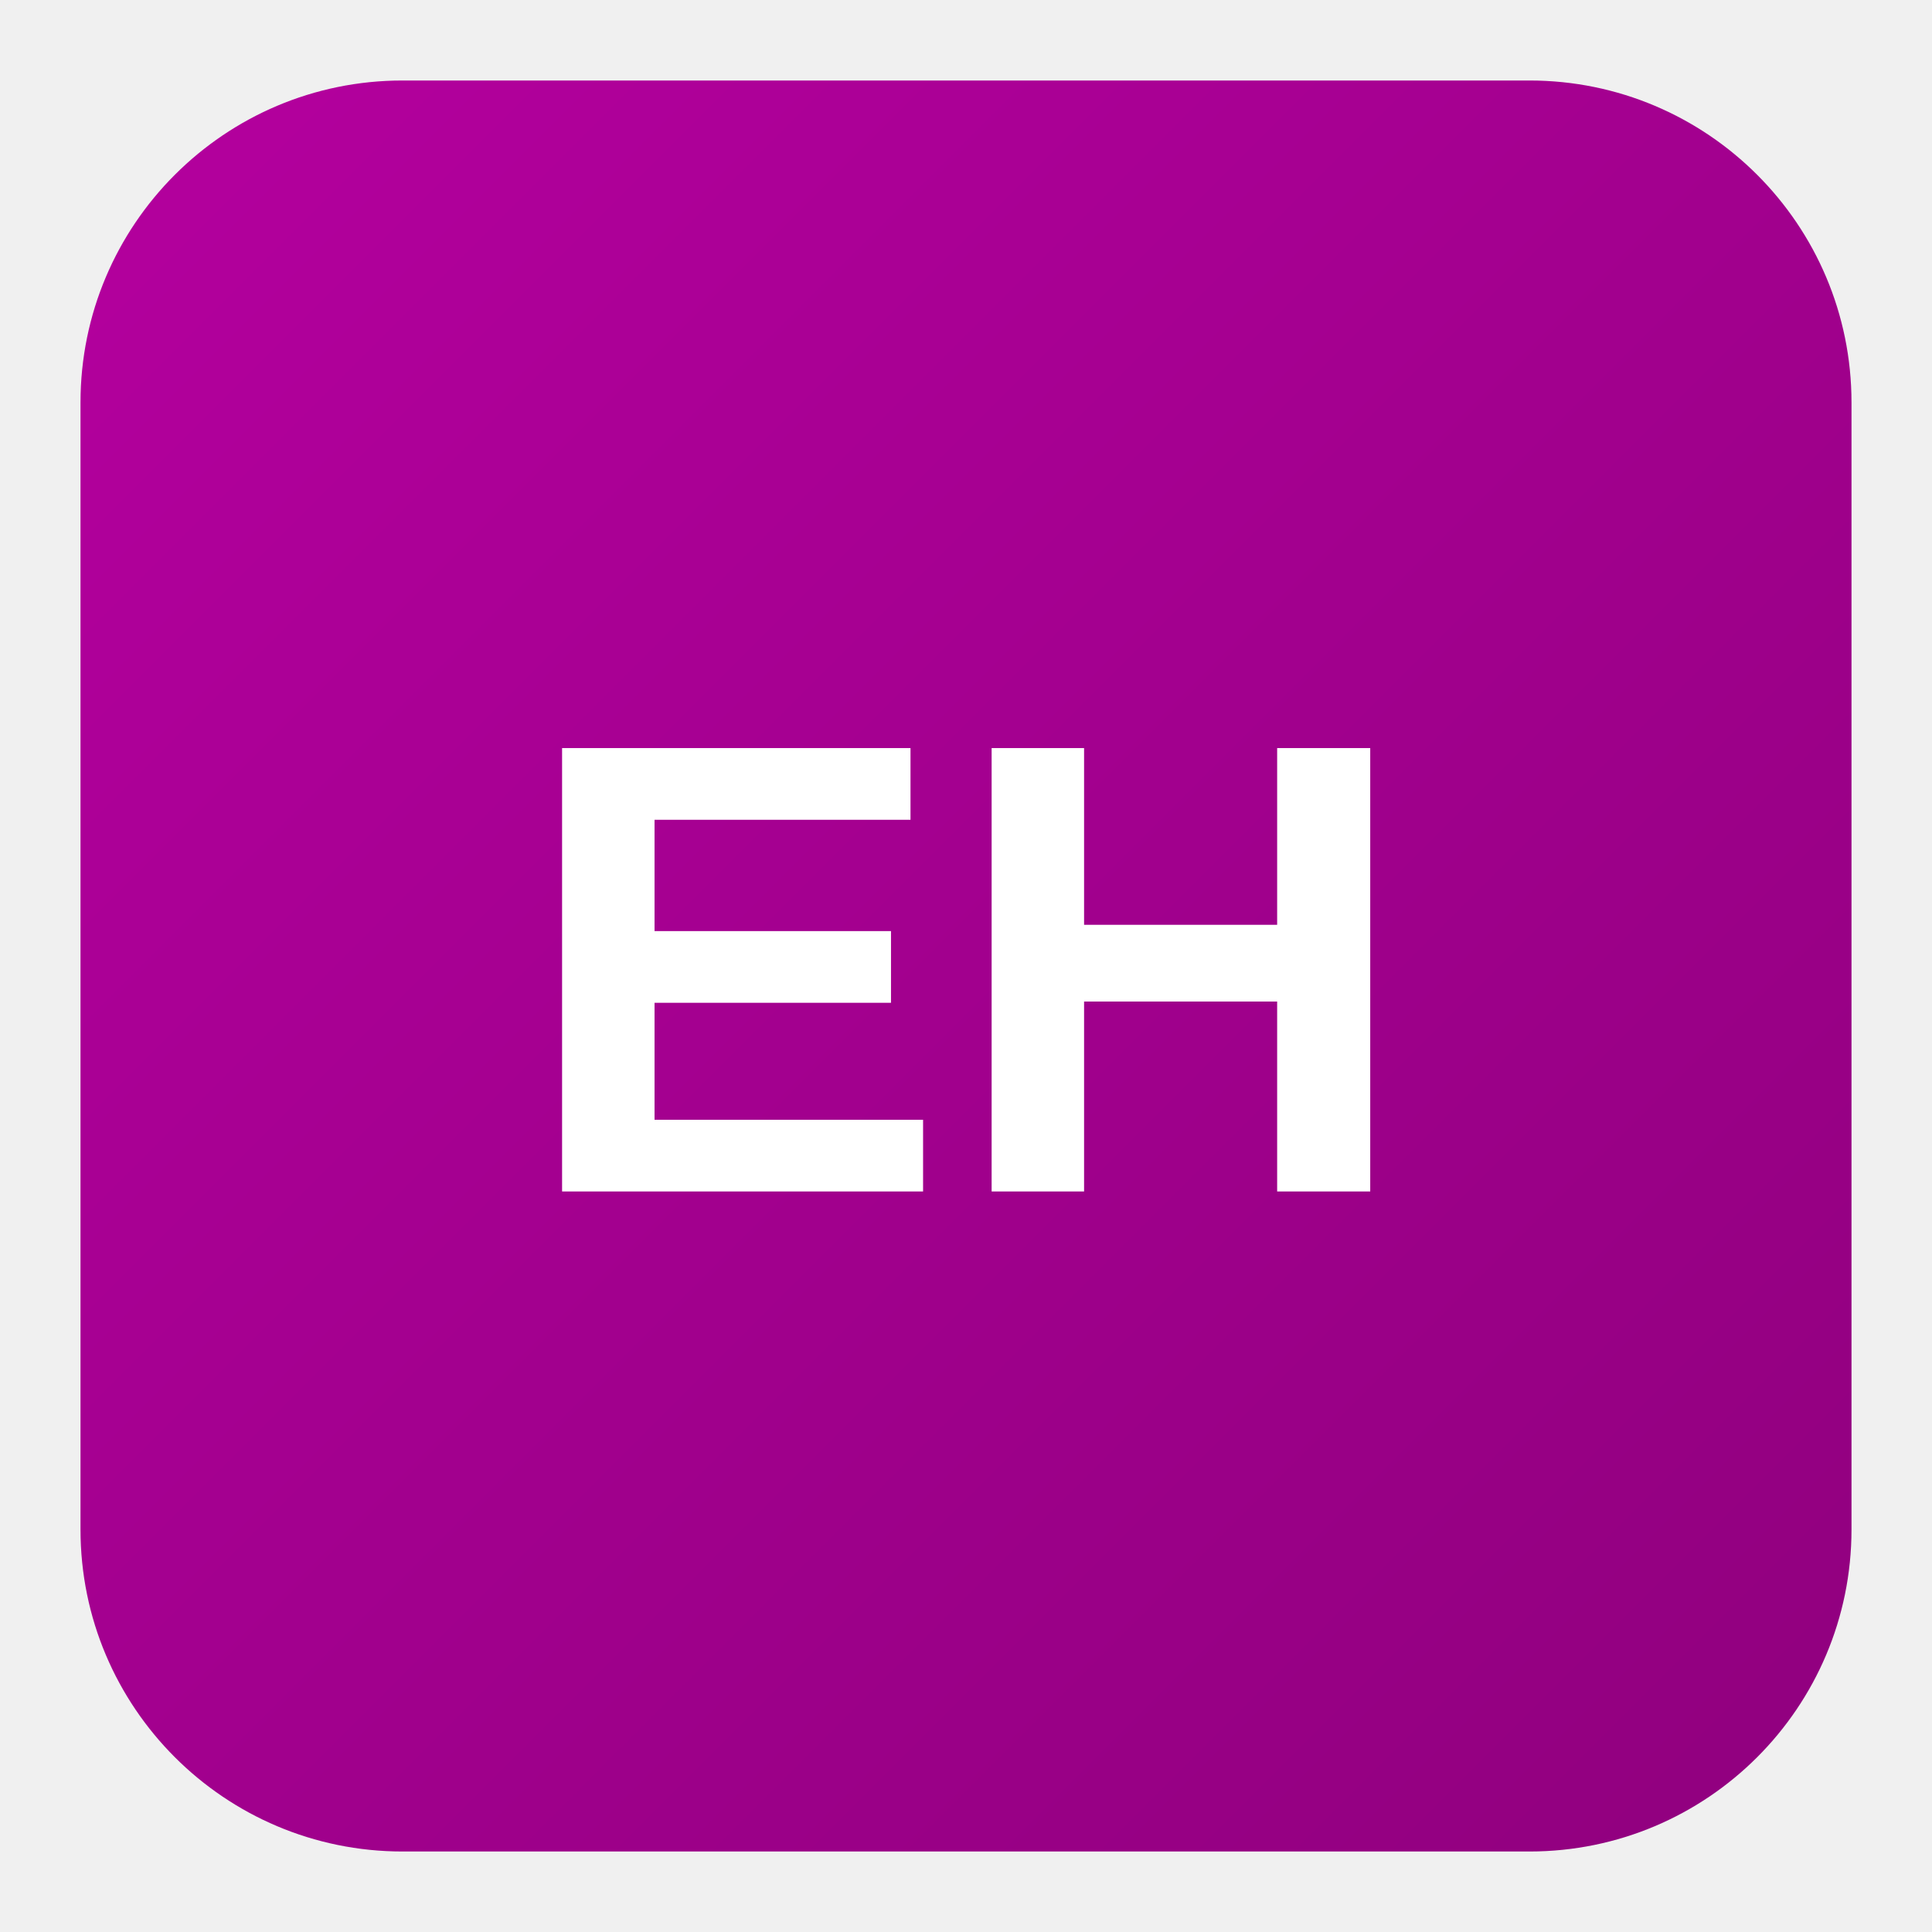
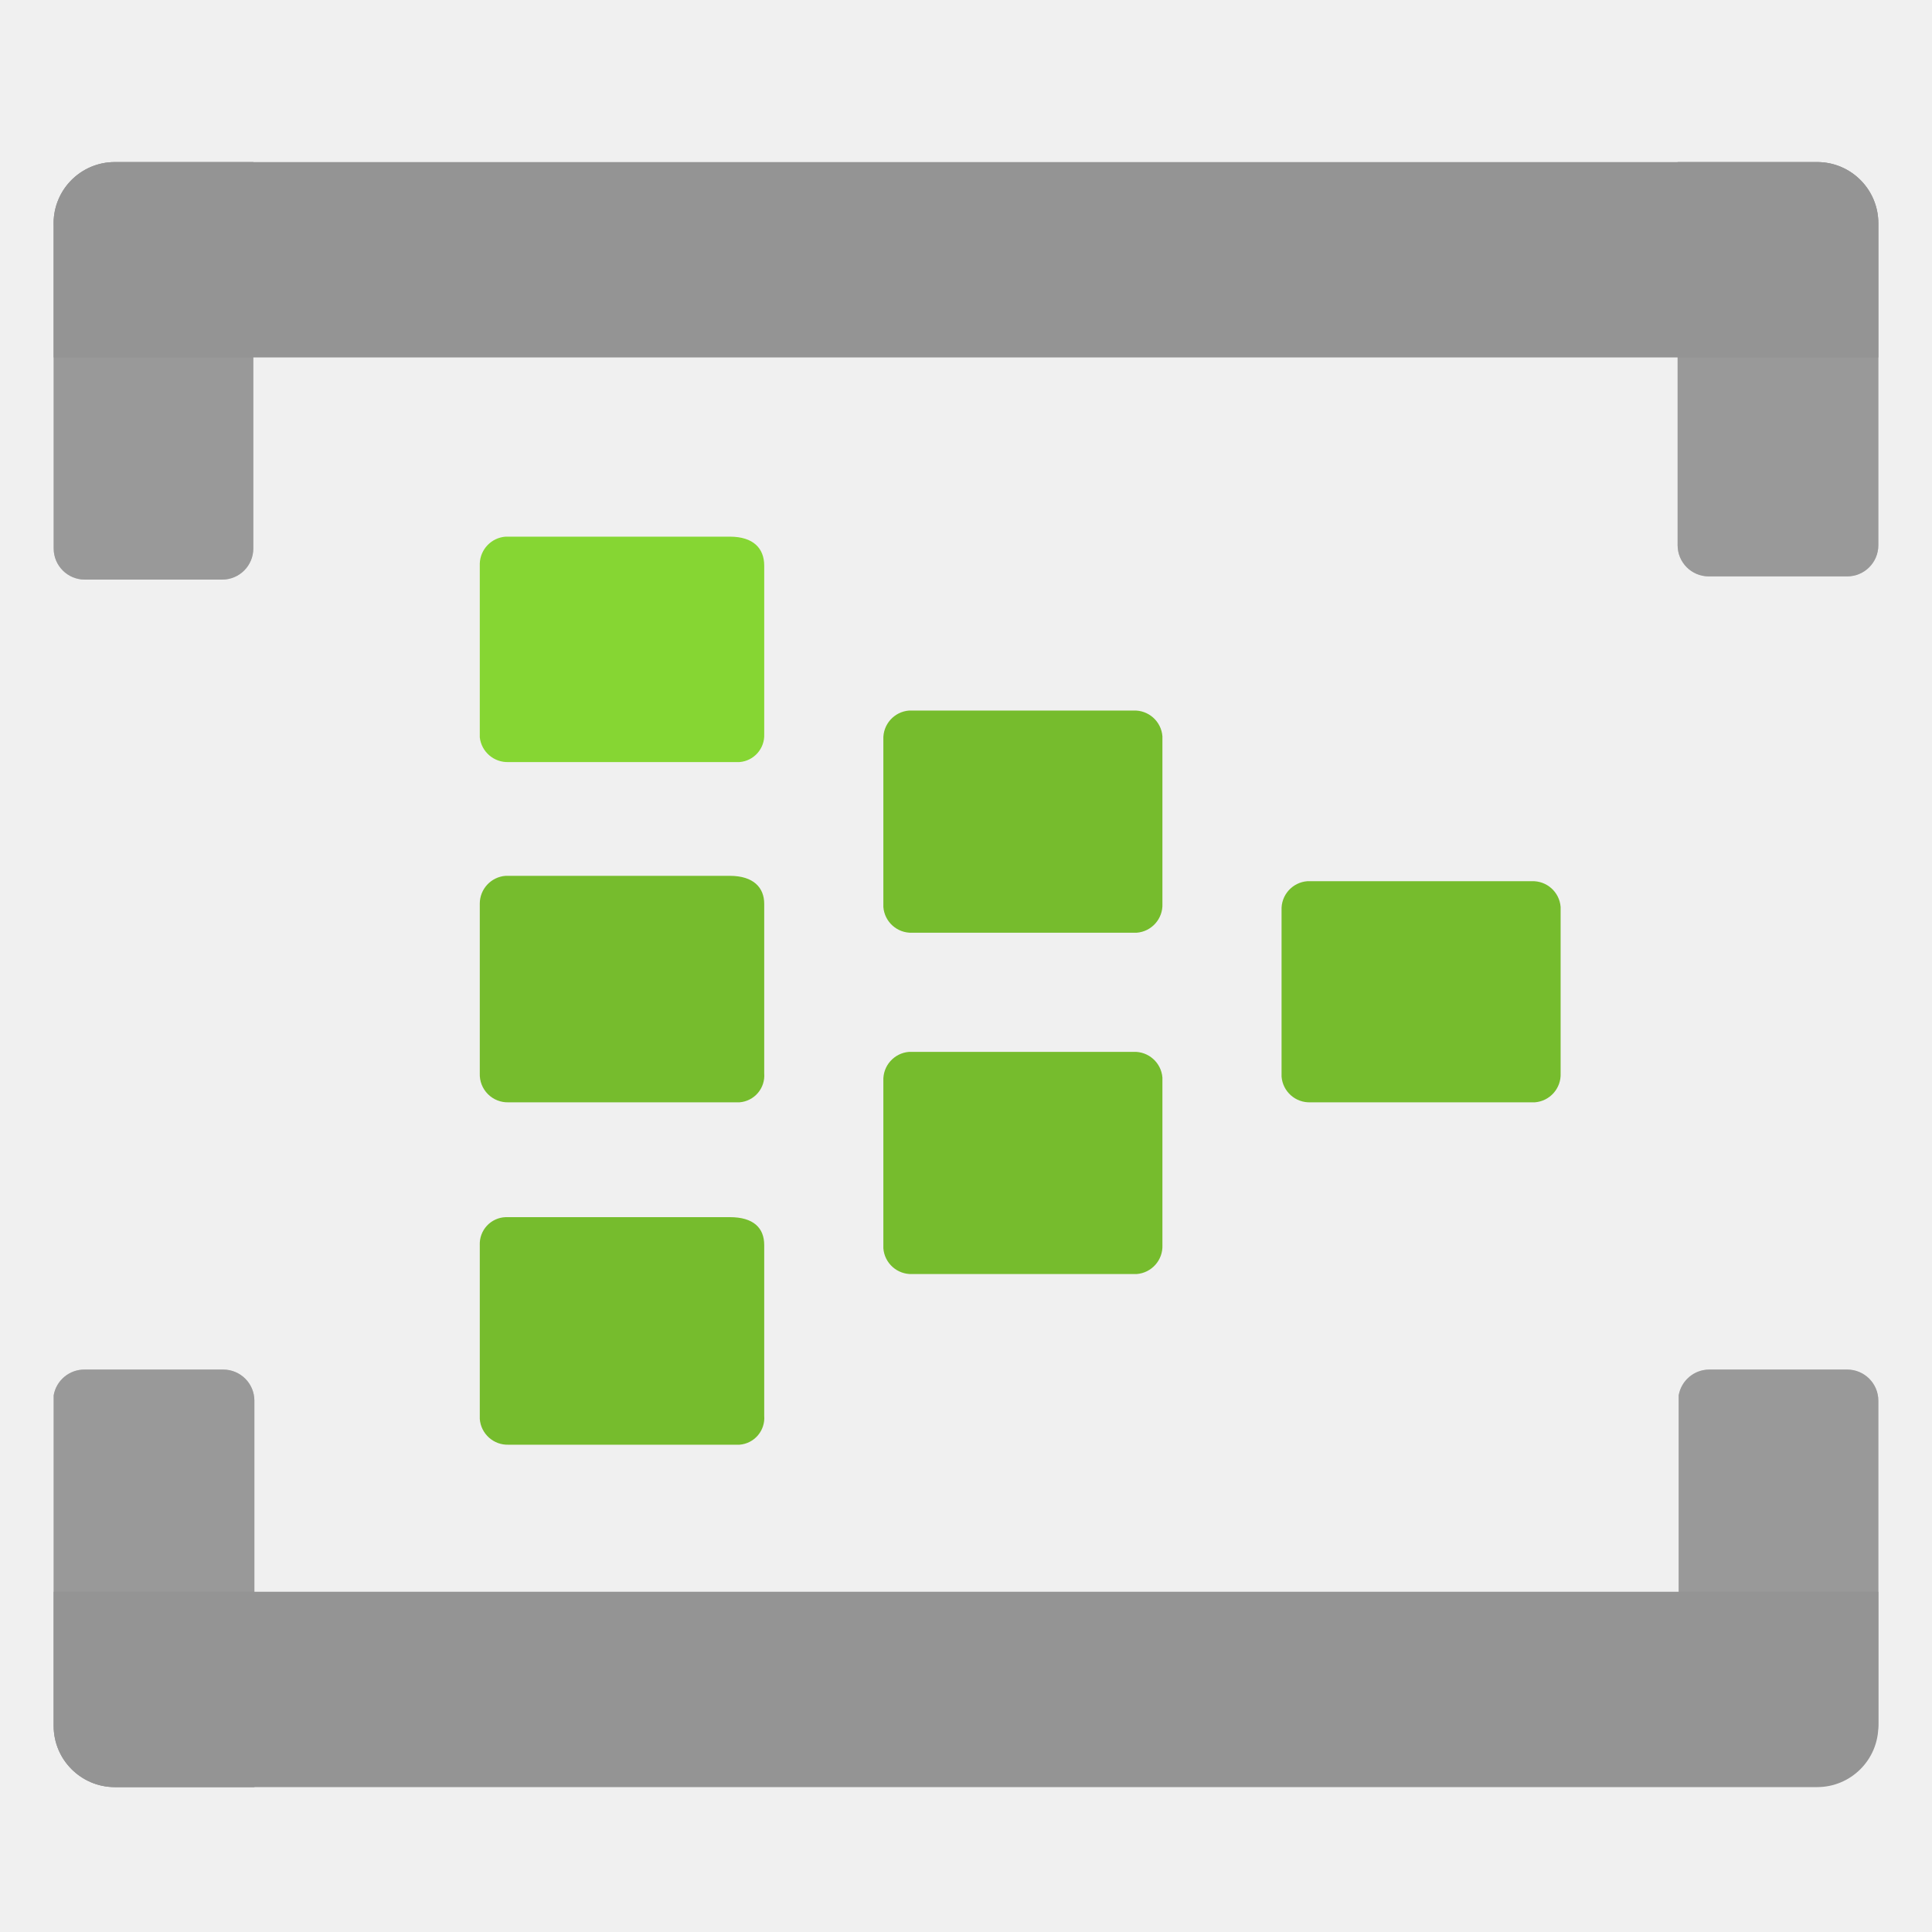
- <svg xmlns="http://www.w3.org/2000/svg" width="48" height="48" viewBox="0 0 48 48">
-   <defs>
-     <linearGradient id="g" x1="0" y1="0" x2="1" y2="1">
-       <stop offset="0" stop-color="#B4009E" />
-       <stop offset="1" stop-color="#90007e" />
-     </linearGradient>
-   </defs>
-   <rect x="2" y="2" width="44" height="44" rx="8" fill="url(#g)" />
-   <text x="24" y="24" dy="0.35em" text-anchor="middle" font-family="Segoe UI, Arial, sans-serif" font-size="16" font-weight="700" fill="#ffffff">EH</text>
+ <svg xmlns="http://www.w3.org/2000/svg" viewBox="0 0 18 18">
+   <path d="M10.83 8.42a.26.26 0 01-.24.27H8.5a.26.26 0 01-.27-.24V6.89a.26.26 0 01.24-.27h2.09a.26.26 0 01.27.24v1.56zM14.54 10a.26.26 0 01-.24.27h-2.09a.26.26 0 01-.27-.24V8.48a.26.26 0 01.24-.27h2.09a.26.26 0 01.27.24V10zM10.83 11.6a.26.26 0 01-.24.27H8.5a.26.26 0 01-.27-.24v-1.56a.26.26 0 01.24-.27h2.09a.26.26 0 01.27.24v1.56z" fill="#76bc2d" />
+   <path d="M7.12 6.84a.25.25 0 01-.23.26H4.74a.26.26 0 01-.27-.23V5.25A.26.26 0 014.71 5H6.8c.22 0 .32.11.32.27z" fill="#86d633" />
+   <path d="M7.12 10a.25.25 0 01-.23.27H4.74a.26.26 0 01-.27-.27V8.42a.26.26 0 01.24-.26H6.8c.22 0 .32.11.32.26zM7.12 13.19a.25.25 0 01-.23.27H4.74a.26.26 0 01-.27-.24V11.6a.25.25 0 01.24-.26H6.8c.22 0 .32.1.32.26z" fill="#76bc2d" />
+   <g fill="#999">
+     <path d="M1.07 1.51h1.29v3.6a.29.29 0 01-.29.29H.79a.29.29 0 01-.29-.29v-3a.57.57 0 01.57-.6z" />
+     <path d="M1.07 1.51h1.29v3.6a.29.29 0 01-.29.29H.79a.29.29 0 01-.29-.29v-3a.57.57 0 01.57-.6z" opacity=".5" />
+   </g>
+   <g fill="#999">
+     <path d="M15.64 1.51h1.29a.57.57 0 01.57.57v3a.29.29 0 01-.29.29h-1.29a.29.29 0 01-.29-.29V1.51h.01z" />
+     <path d="M15.64 1.51h1.29a.57.57 0 01.57.57v3a.29.29 0 01-.29.29h-1.29a.29.29 0 01-.29-.29V1.51h.01z" opacity=".5" />
+   </g>
+   <path d="M17.5 2.08v1.25H.5V2.08a.57.57 0 01.57-.57h15.87a.57.57 0 01.56.57z" fill="#949494" />
+   <g fill="#999">
+     <path d="M.79 12.76h1.29a.29.29 0 01.29.29v3.6h-1.3a.57.57 0 01-.57-.57V13a.29.29 0 01.29-.24z" />
+     <path d="M.79 12.76h1.29a.29.29 0 01.29.29v3.6h-1.3a.57.57 0 01-.57-.57V13a.29.29 0 01.29-.24z" opacity=".5" />
+   </g>
+   <g fill="#999">
+     <path d="M15.92 12.76h1.29a.29.29 0 01.29.29v3a.57.57 0 01-.57.57h-1.29V13a.29.29 0 01.28-.24z" />
+     <path d="M15.92 12.76h1.29a.29.29 0 01.29.29v3a.57.57 0 01-.57.57h-1.29V13a.29.29 0 01.28-.24z" opacity=".5" />
+   </g>
+   <path d="M.5 16.08v-1.25h17v1.25a.57.57 0 01-.57.57H1.07a.57.57 0 01-.57-.57z" fill="#949494" />
</svg>
